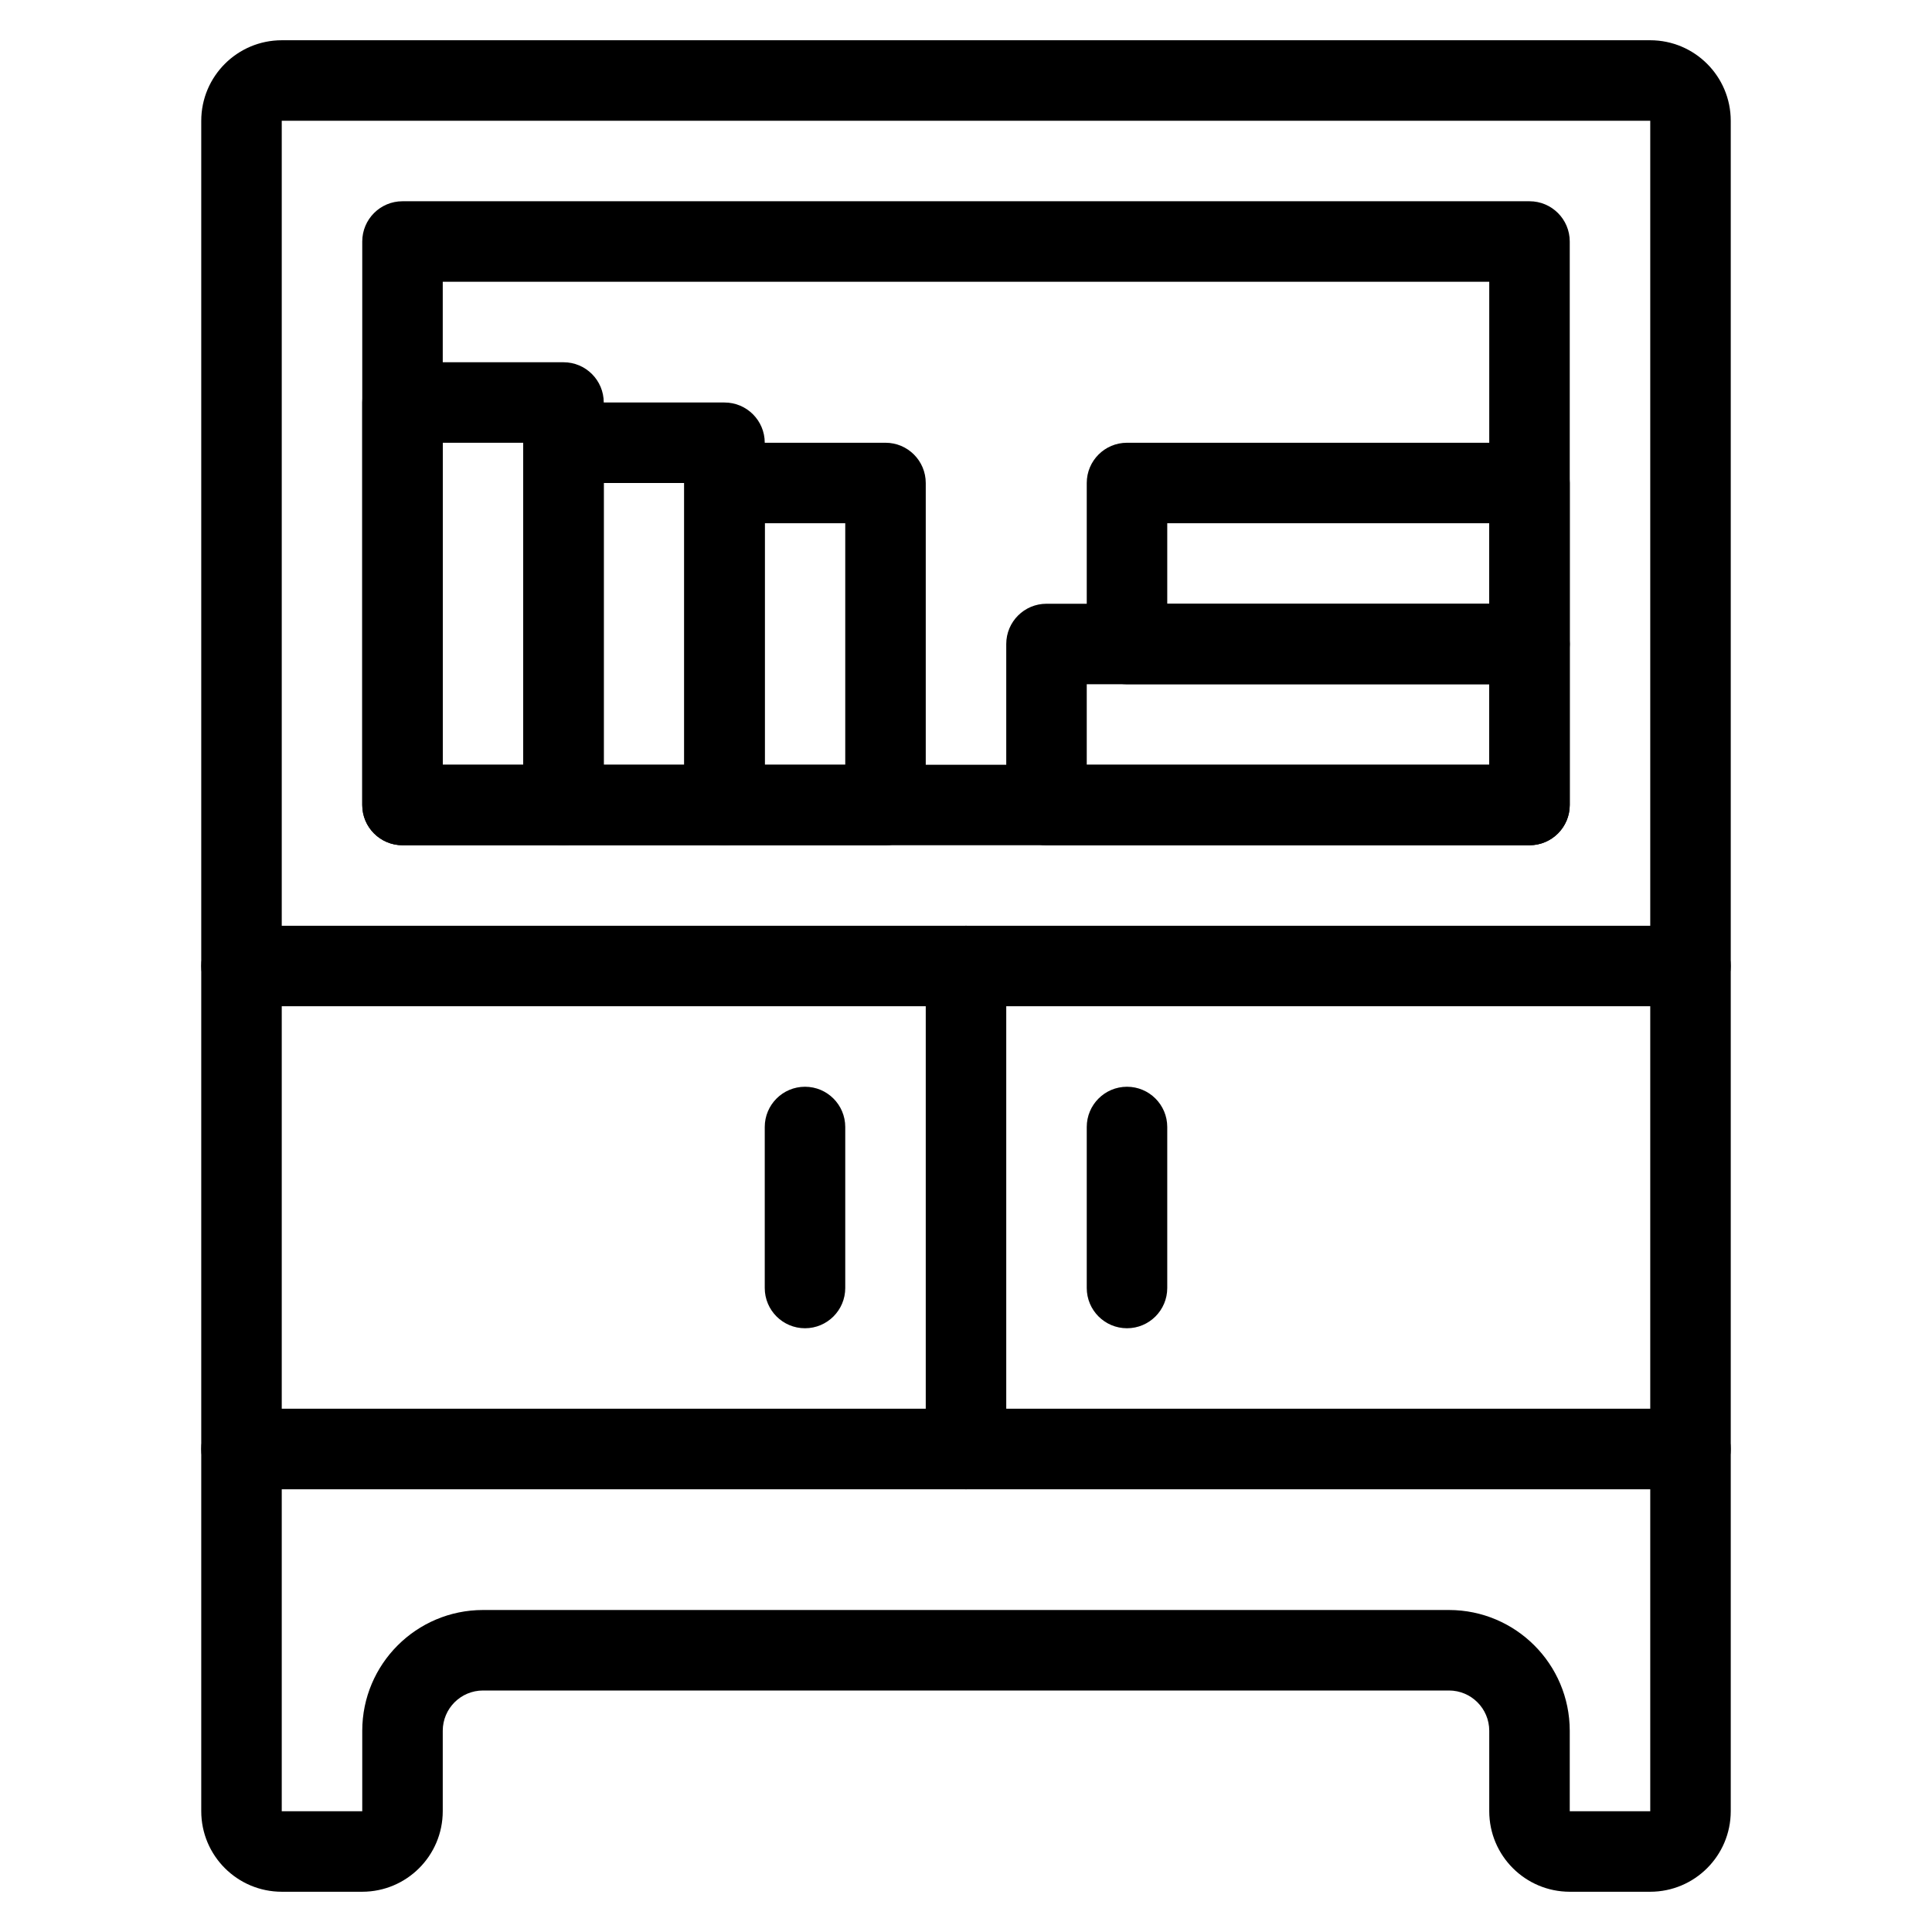
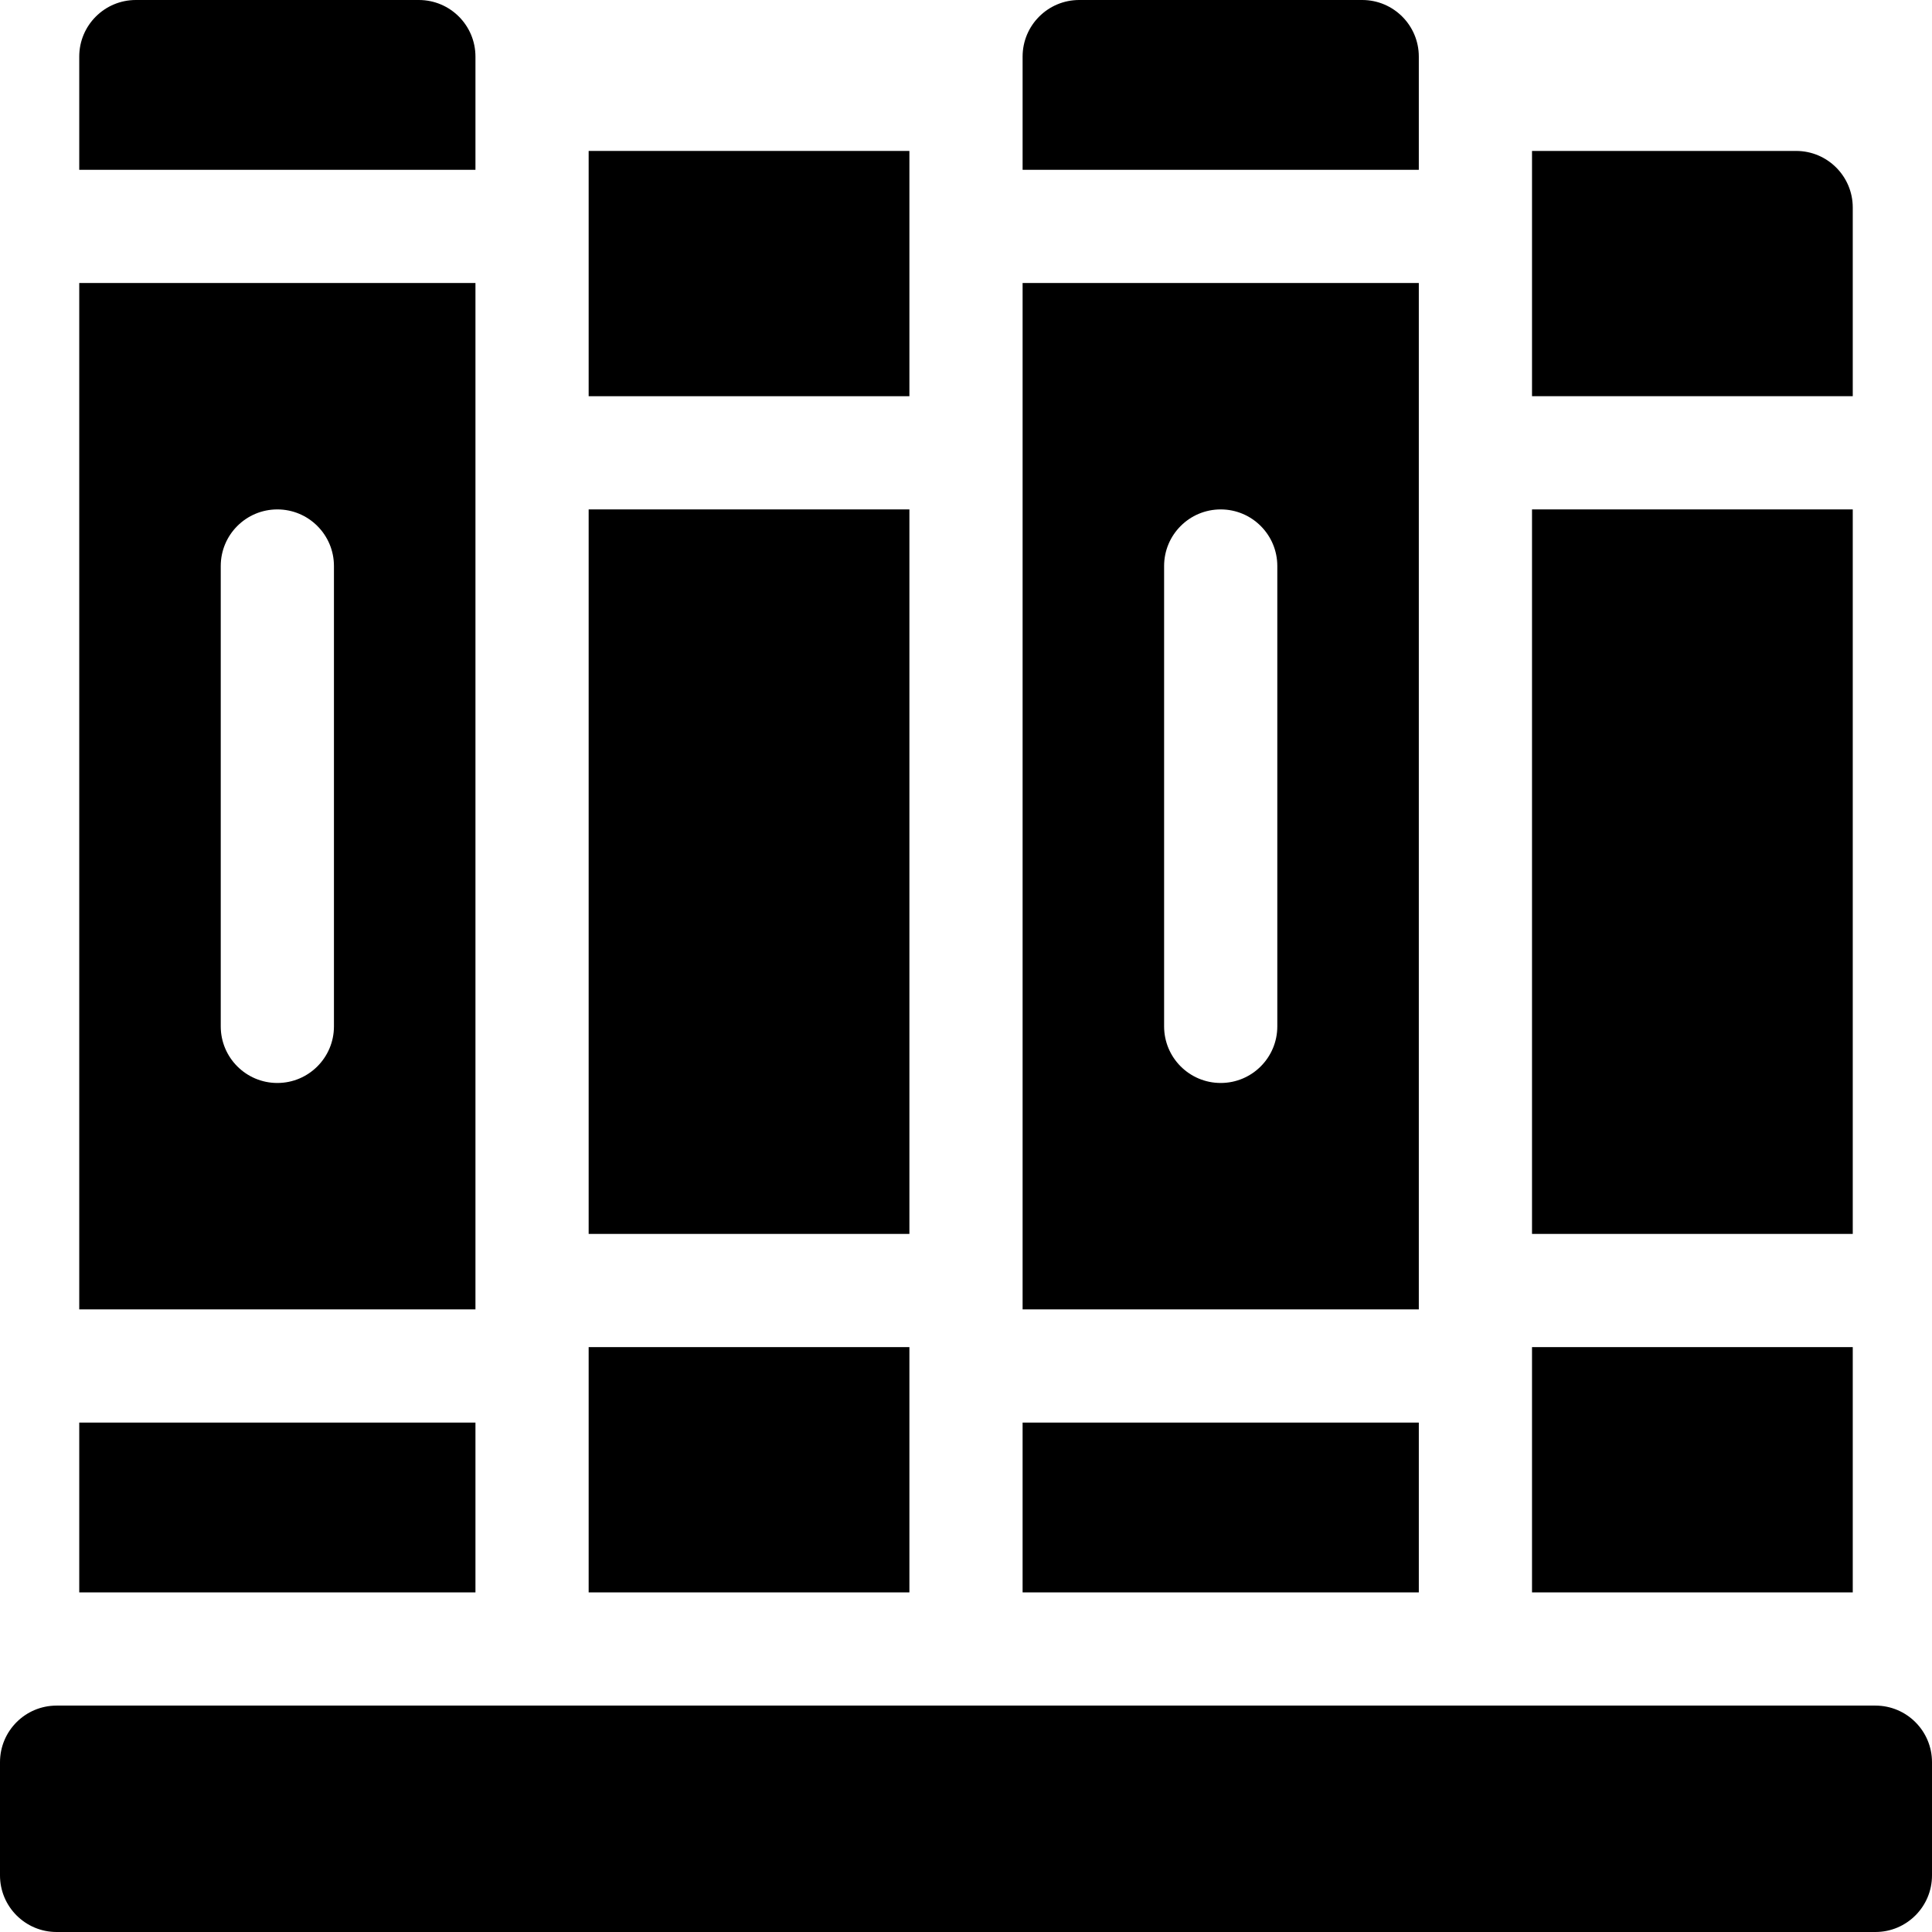
- <svg xmlns="http://www.w3.org/2000/svg" viewBox="0 0 48 48">
-   <g id="book_shelf" data-name="book shelf">
-     <path d="m42 37h-36a1 1 0 0 1 -1-1v-33a2.002 2.002 0 0 1 2-2h34a2.002 2.002 0 0 1 2 2v33a1 1 0 0 1 -1 1zm-35-2h34v-32h-34z" />
-     <path d="m41 47h-2a2.002 2.002 0 0 1 -2-2v-2a1.001 1.001 0 0 0 -1-1h-24a1.001 1.001 0 0 0 -1 1v2a2.002 2.002 0 0 1 -2 2h-2a2.002 2.002 0 0 1 -2-2v-9a1 1 0 0 1 1-1h36a1 1 0 0 1 1 1v9a2.002 2.002 0 0 1 -2 2zm-29-7h24a3.003 3.003 0 0 1 3 3v2h2v-8h-34v8h2v-2a3.003 3.003 0 0 1 3-3z" />
-     <path d="m38 21h-28a1 1 0 0 1 -1-1v-14a1 1 0 0 1 1-1h28a1 1 0 0 1 1 1v14a1 1 0 0 1 -1 1zm-27-2h26v-12h-26z" />
-     <path d="m42 25h-36a1 1 0 0 1 0-2h36a1 1 0 0 1 0 2z" />
-     <path d="m24 37a1 1 0 0 1 -1-1v-12a1 1 0 0 1 2 0v12a1 1 0 0 1 -1 1z" />
-     <path d="m20 33a1 1 0 0 1 -1-1v-4a1 1 0 0 1 2 0v4a1 1 0 0 1 -1 1z" />
-     <path d="m28 33a1 1 0 0 1 -1-1v-4a1 1 0 0 1 2 0v4a1 1 0 0 1 -1 1z" />
-     <path d="m14 21h-4a1 1 0 0 1 -1-1v-10a1 1 0 0 1 1-1h4a1 1 0 0 1 1 1v10a1 1 0 0 1 -1 1zm-3-2h2v-8h-2z" />
-     <path d="m18 21h-4a1 1 0 0 1 -1-1v-9a1 1 0 0 1 1-1h4a1 1 0 0 1 1 1v9a1 1 0 0 1 -1 1zm-3-2h2v-7h-2z" />
-     <path d="m38 21h-12a1 1 0 0 1 -1-1v-4a1 1 0 0 1 1-1h12a1 1 0 0 1 1 1v4a1 1 0 0 1 -1 1zm-11-2h10v-2h-10z" />
-     <path d="m38 17h-10a1 1 0 0 1 -1-1v-4a1 1 0 0 1 1-1h10a1 1 0 0 1 1 1v4a1 1 0 0 1 -1 1zm-9-2h8v-2h-8z" />
-     <path d="m22 21h-4a1 1 0 0 1 -1-1v-8a1 1 0 0 1 1-1h4a1 1 0 0 1 1 1v8a1 1 0 0 1 -1 1zm-3-2h2v-6h-2z" />
+ <svg xmlns="http://www.w3.org/2000/svg" id="Capa_1" enable-background="new 0 0 512 512" height="512" viewBox="0 0 512 512" width="512">
+   <g>
+     <path d="m0 467v30c0 8.284 6.716 15 15 15h482c8.284 0 15-6.716 15-15v-30c0-8.284-6.716-15-15-15h-482c-8.284 0-15 6.716-15 15z" />
+     <g>
+       <g>
+         <path d="m21 377h105v45h-105z" />
+         <path d="m126 45v-30c0-8.284-6.716-15-15-15h-75c-8.284 0-15 6.716-15 15v30z" />
+       </g>
+       <path d="m21 75v272h105v-272zm67.5 197c0 8.284-6.716 15-15 15s-15-6.716-15-15v-122c0-8.284 6.716-15 15-15s15 6.716 15 15z" />
+       <g>
+         <path d="m156 135h85v192h-85z" />
+         <path d="m156 40h85v65h-85z" />
+         <path d="m156 357h85v65h-85z" />
+       </g>
+       <g>
+         <path d="m406 135h85v192h-85z" />
+         <path d="m491 105v-50c0-8.284-6.716-15-15-15h-70v65z" />
+         <path d="m406 357h85v65h-85z" />
+       </g>
+       <g>
+         <path d="m271 377h105v45h-105z" />
+         <path d="m376 45v-30c0-8.284-6.716-15-15-15h-75c-8.284 0-15 6.716-15 15v30z" />
+       </g>
+       <path d="m271 75v272h105v-272zm67.5 197c0 8.284-6.716 15-15 15s-15-6.716-15-15v-122c0-8.284 6.716-15 15-15s15 6.716 15 15z" />
+     </g>
  </g>
</svg>
